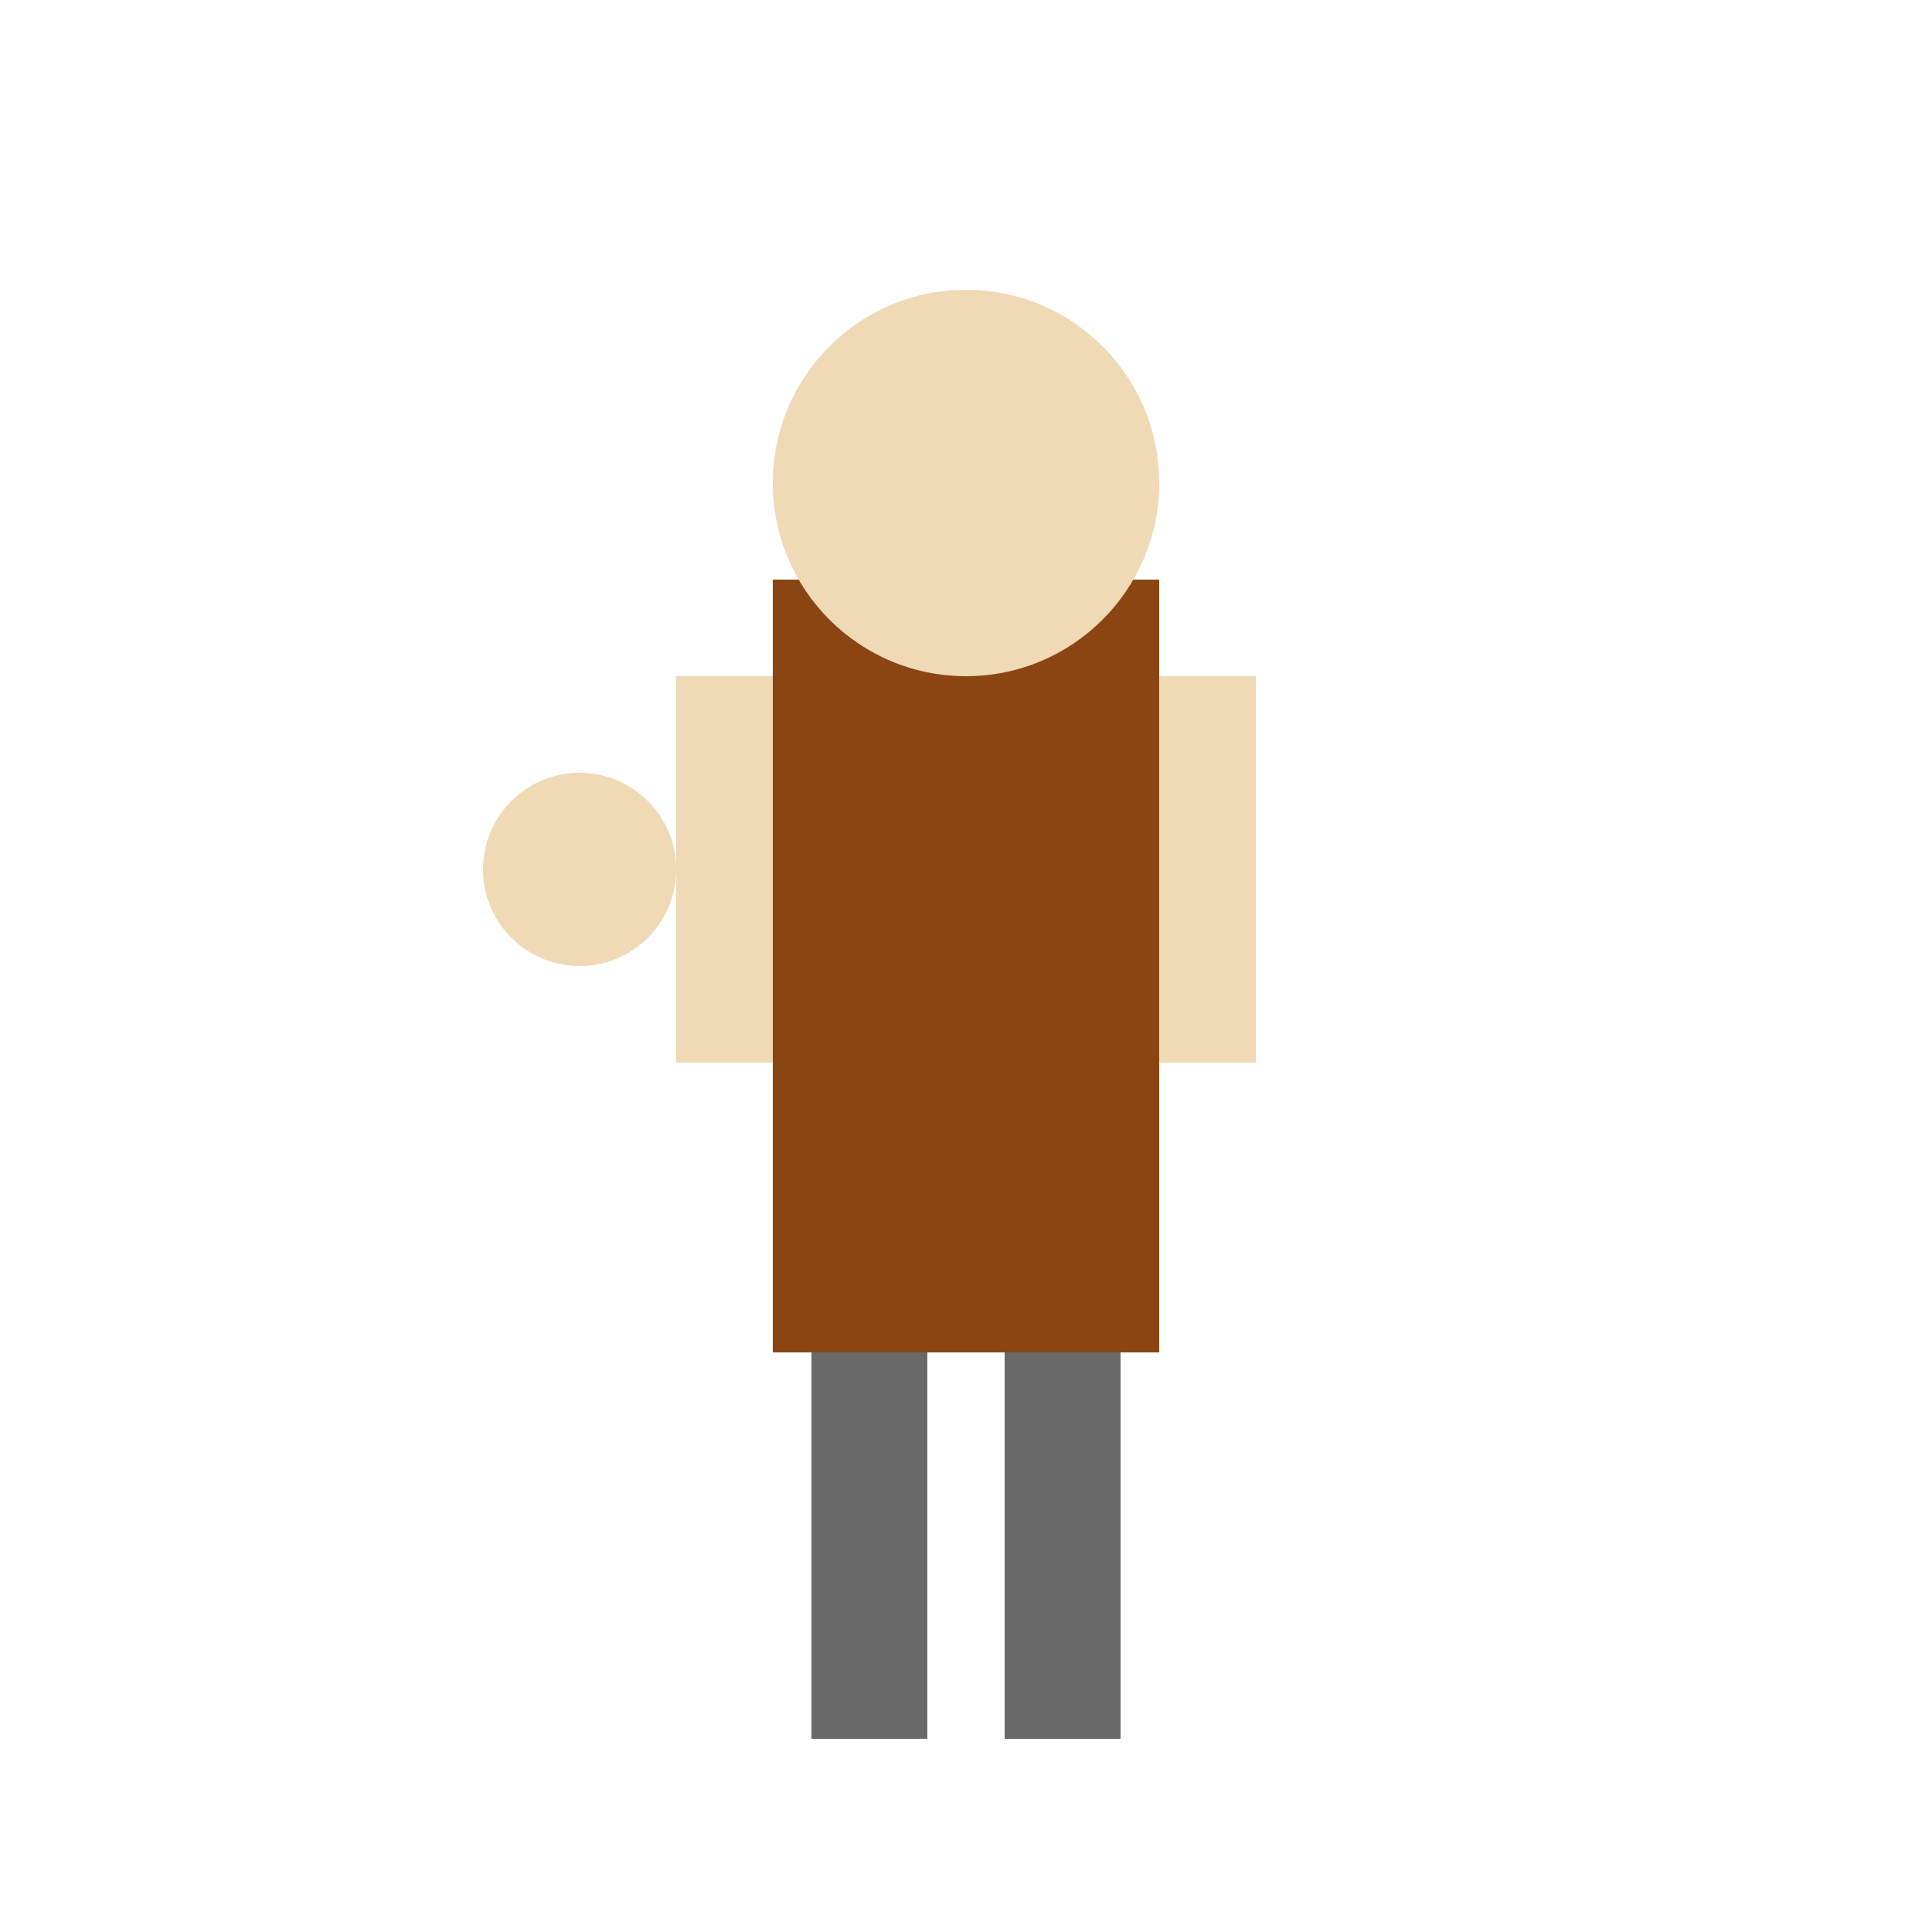
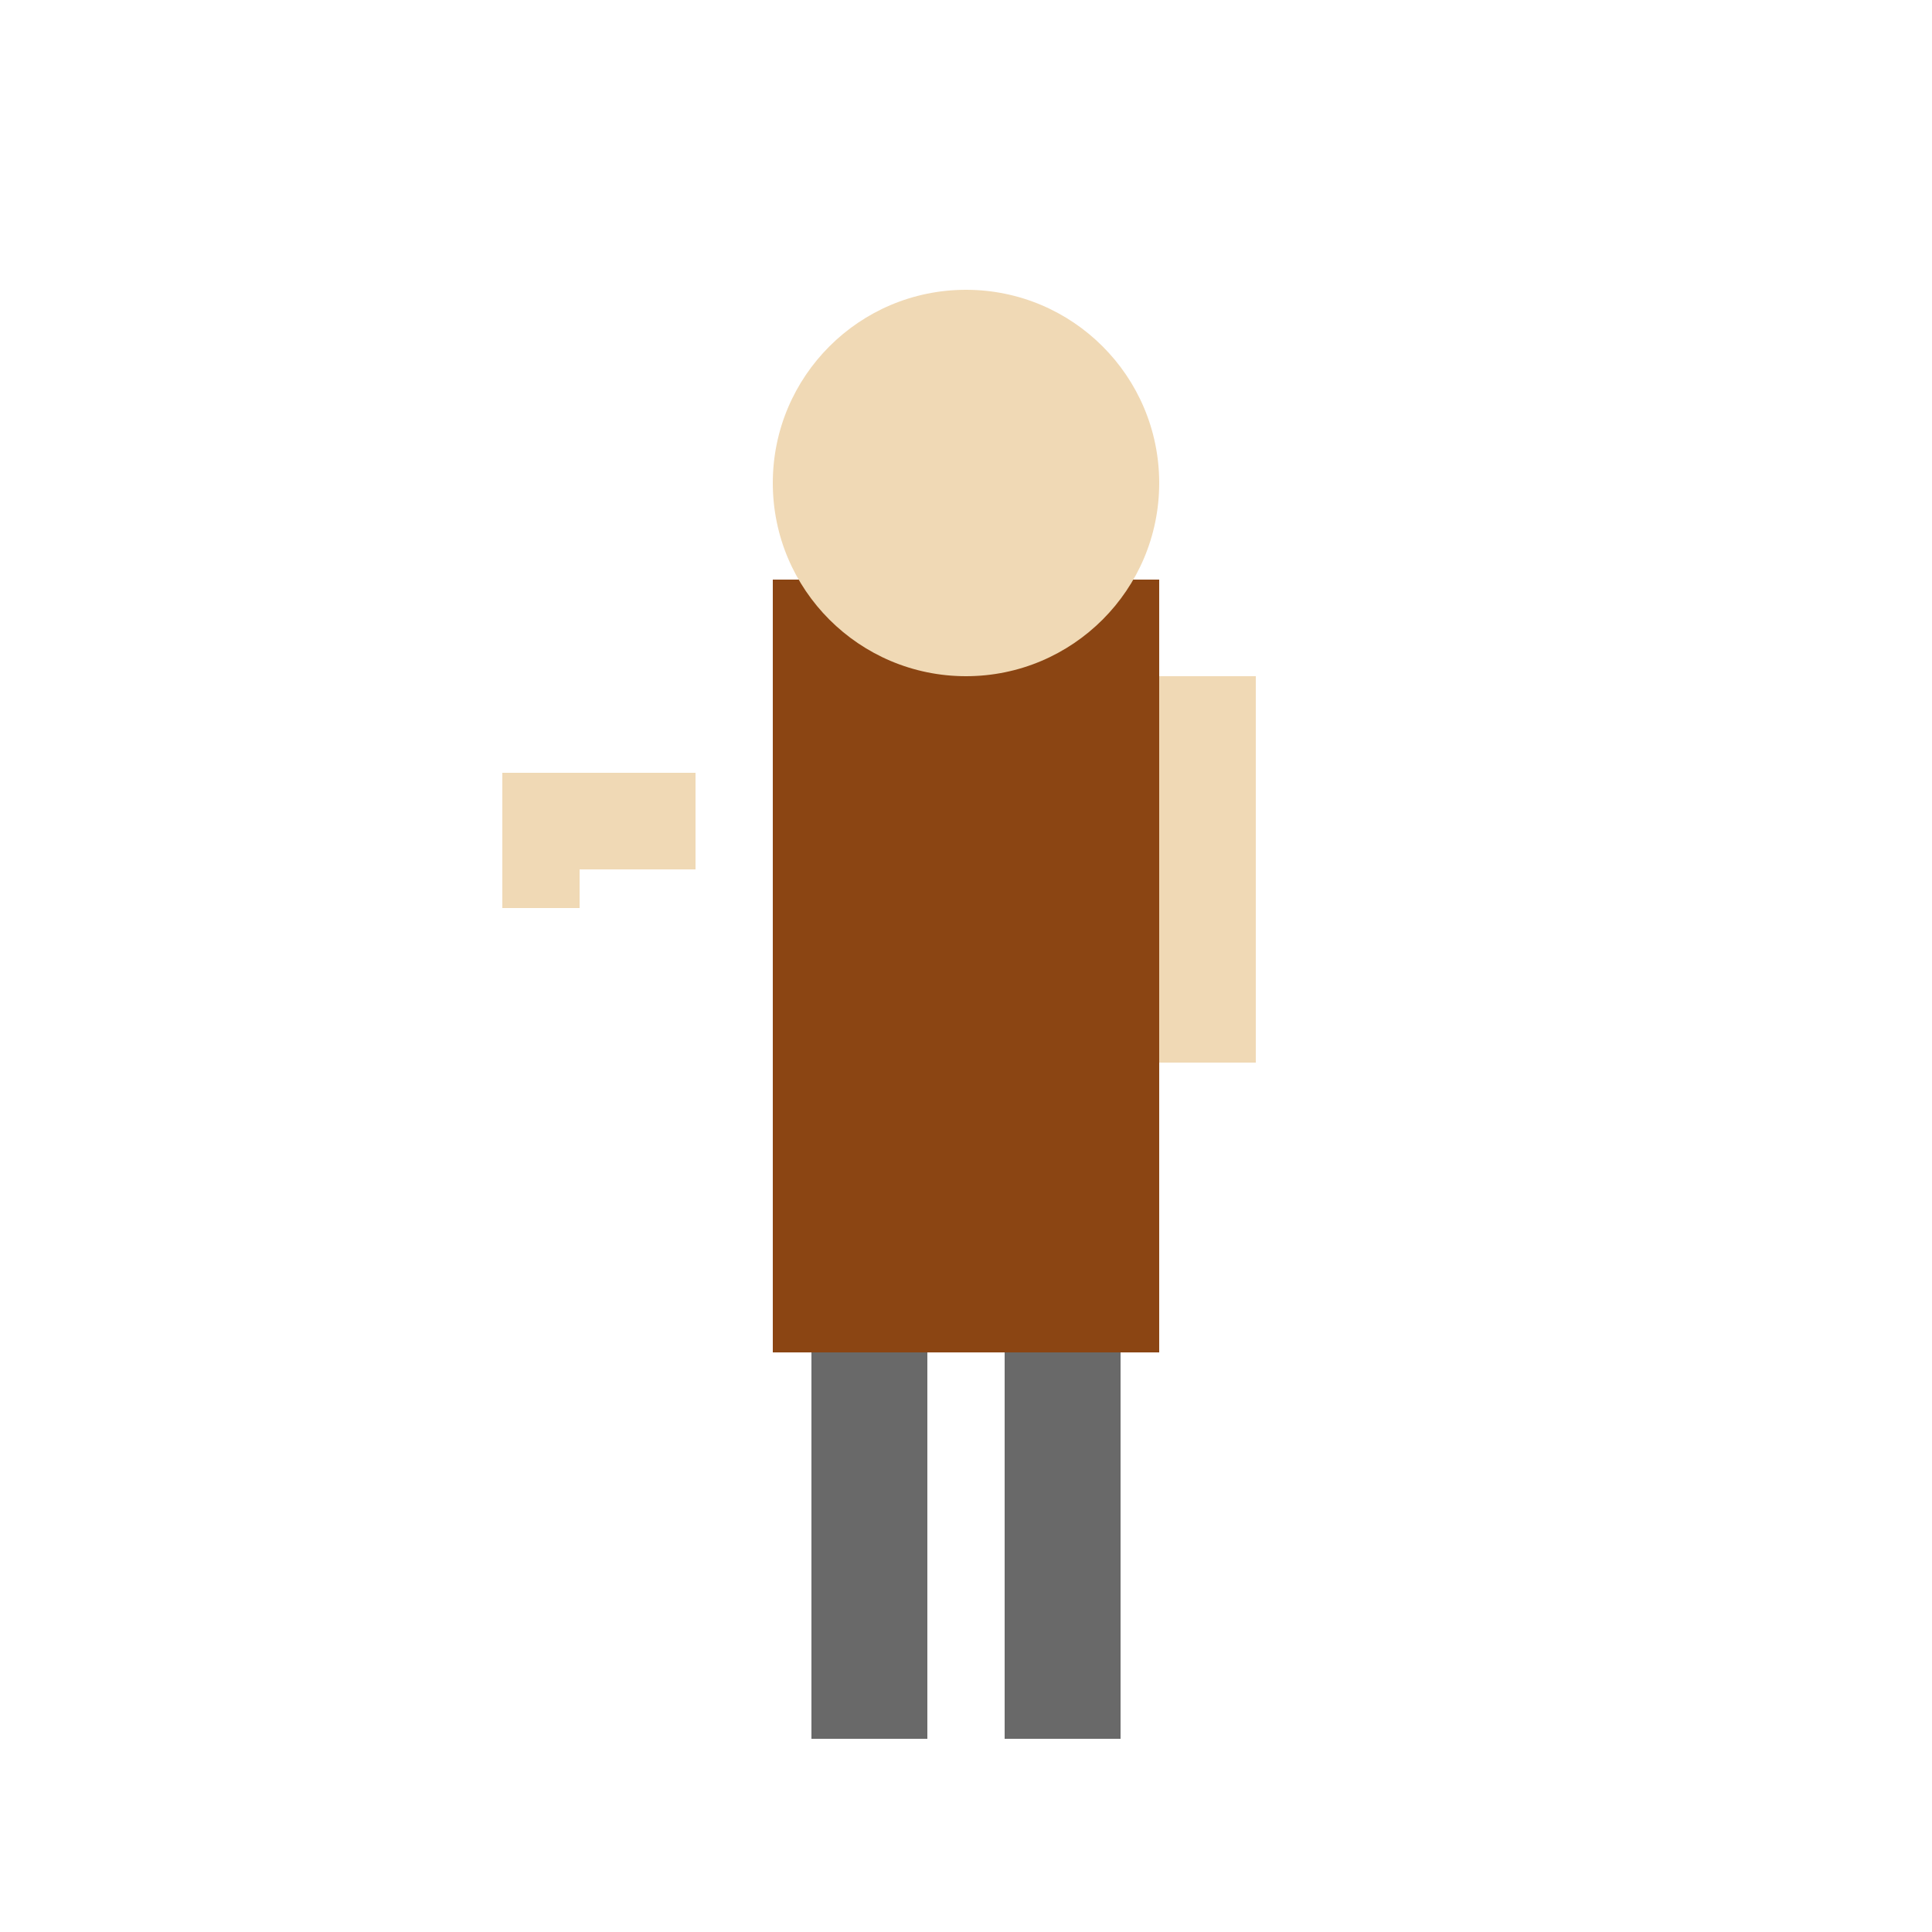
<svg xmlns="http://www.w3.org/2000/svg" viewBox="0 0 1 1">
  <rect x="0.4" y="0.3" width="0.2" height="0.4" fill="#8B4513" />
  <circle cx="0.5" cy="0.25" r="0.1" fill="#F0D9B5" />
  <rect x="0.42" y="0.7" width="0.06" height="0.2" fill="#696969" />
  <rect x="0.52" y="0.7" width="0.06" height="0.2" fill="#696969" />
-   <rect x="0.35" y="0.35" width="0.05" height="0.2" fill="#F0D9B5" />
+   <rect x="0.26" y="0.4" width="0.1" height="0.05" fill="#F0D9B5" />
  <rect x="0.6" y="0.35" width="0.05" height="0.2" fill="#F0D9B5" />
-   <circle cx="0.3" cy="0.45" r="0.05" fill="#F0D9B5" />
+   <rect x="0.26" y="0.43" width="0.04" height="0.04" fill="#F0D9B5" />
</svg>
